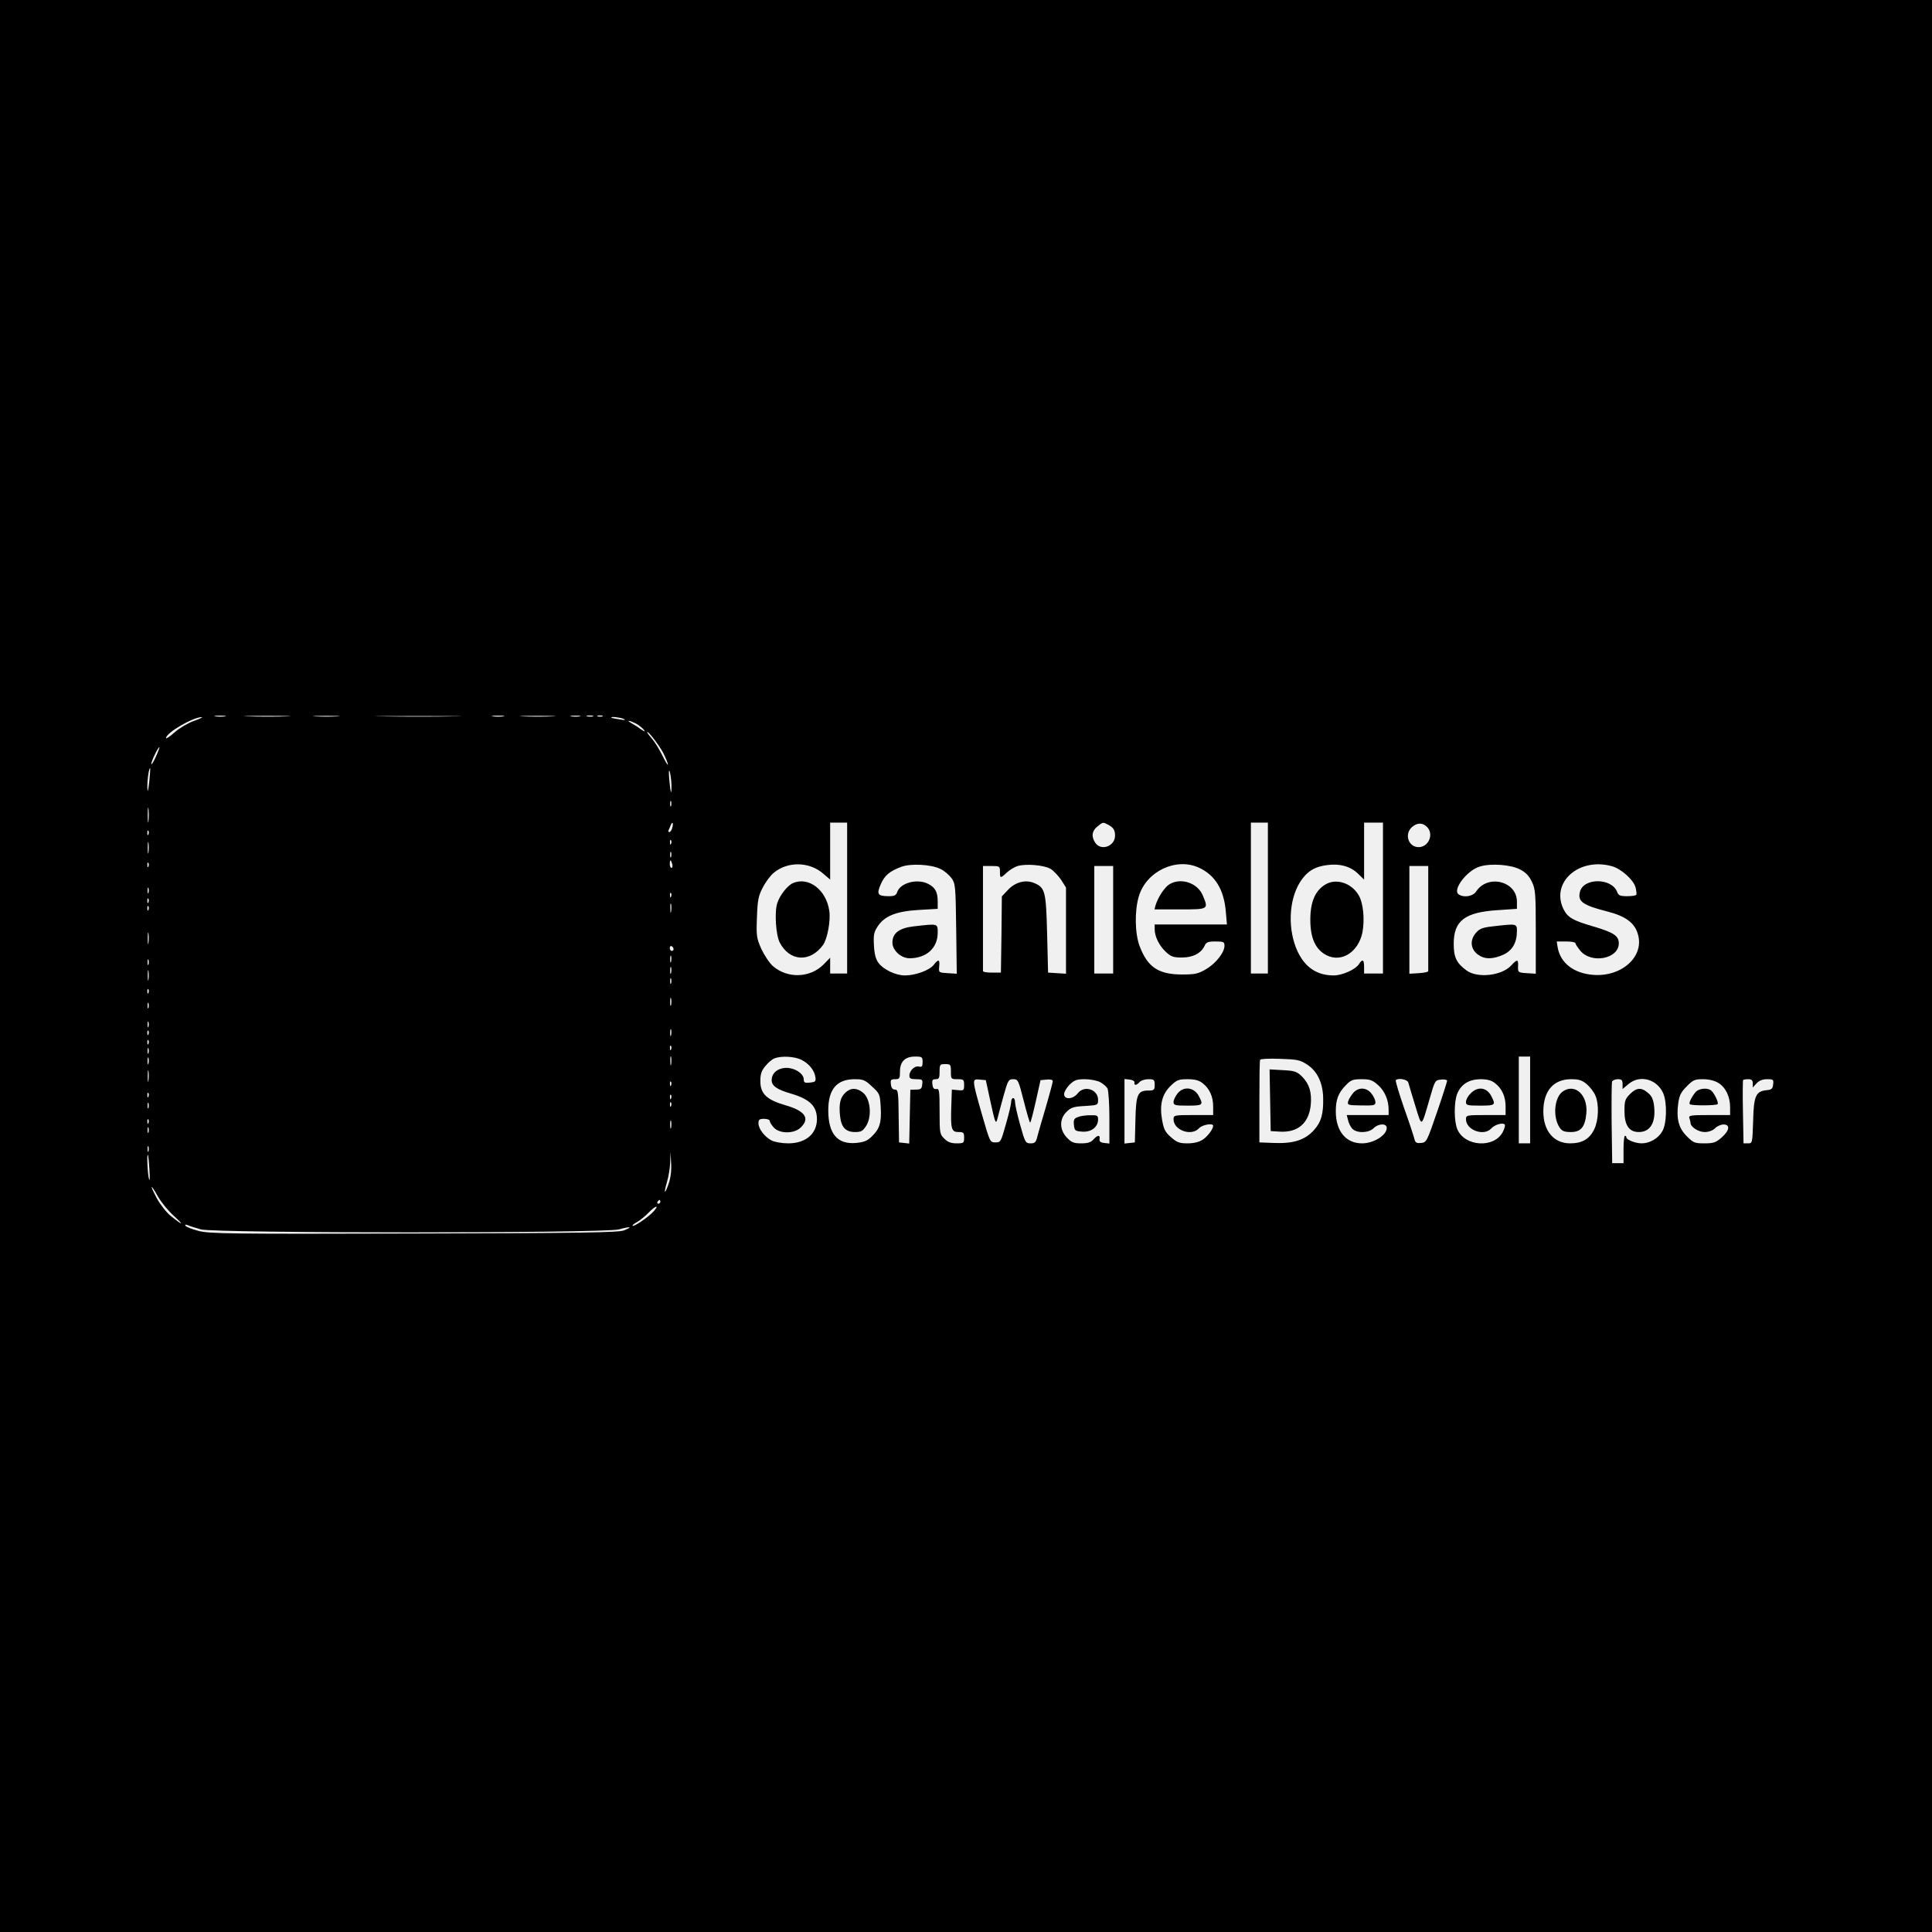
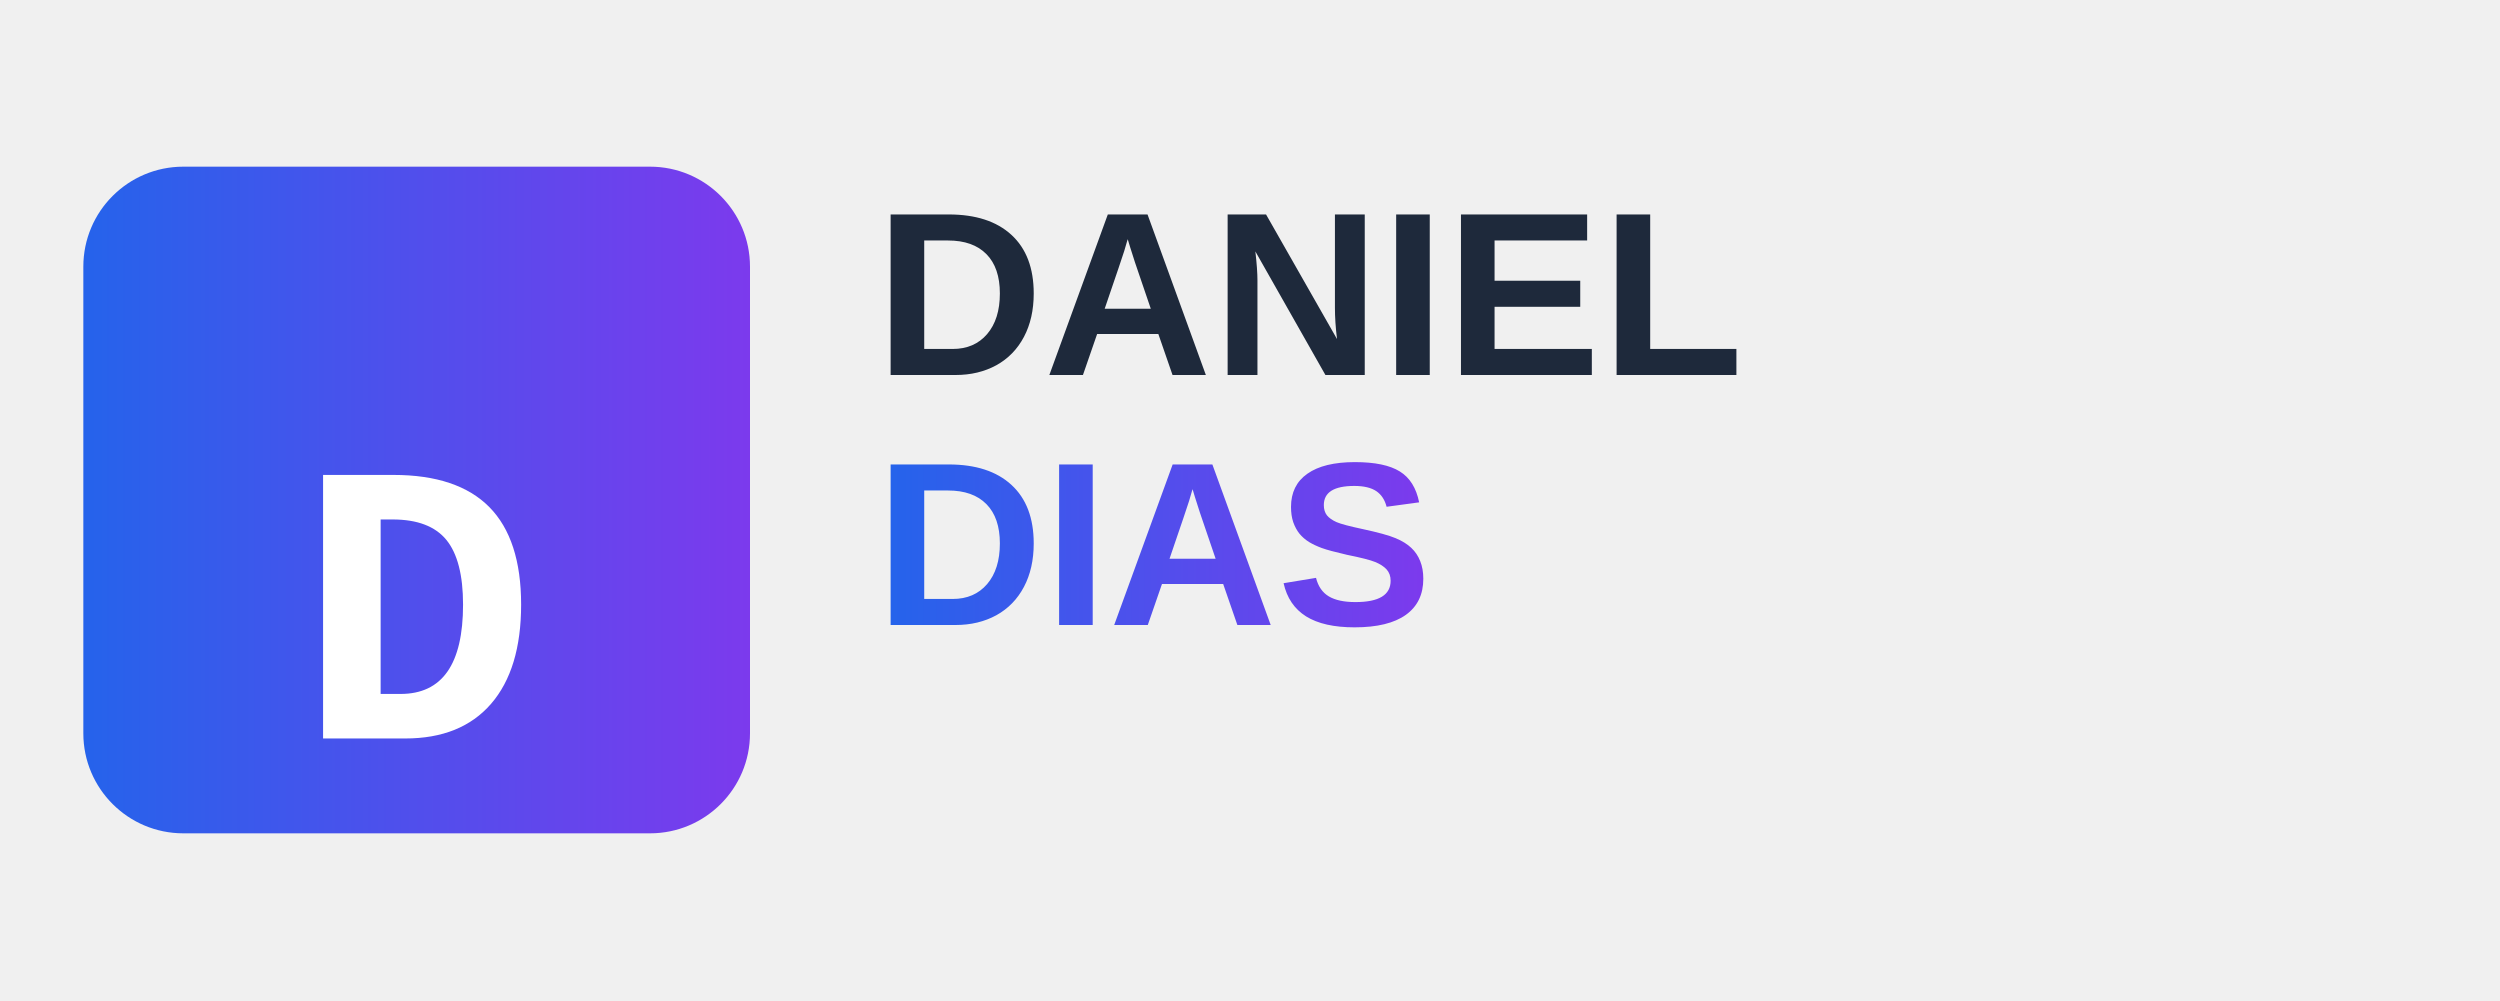
- <svg xmlns="http://www.w3.org/2000/svg" version="1.0" width="1024pt" height="1024pt" viewBox="0 0 1024 1024" preserveAspectRatio="xMidYMid meet">
-   <g transform="translate(0,1024) scale(0.1,-0.1)" fill="#000000" stroke="none">
-     <path d="M0 5120 l0 -5120 5120 0 5120 0 0 5120 0 5120 -5120 0 -5120 0 0 -5120z m1193 1323 c-13 -2 -35 -2 -50 0 -16 2 -5 4 22 4 28 0 40 -2 28 -4z m325 0 c-53 -2 -143 -2 -200 0 -57 1 -13 3 97 3 110 0 156 -2 103 -3z m270 0 c-32 -2 -84 -2 -115 0 -32 2 -6 3 57 3 63 0 89 -1 58 -3z m615 0 c-100 -2 -266 -2 -370 0 -103 1 -21 2 182 2 204 0 288 -1 188 -2z m265 0 c-16 -2 -40 -2 -55 0 -16 2 -3 4 27 4 30 0 43 -2 28 -4z m260 0 c-43 -2 -113 -2 -155 0 -43 1 -8 3 77 3 85 0 120 -2 78 -3z m145 0 c-13 -2 -33 -2 -45 0 -13 2 -3 4 22 4 25 0 35 -2 23 -4z m70 0 c-7 -2 -21 -2 -30 0 -10 3 -4 5 12 5 17 0 24 -2 18 -5z m50 0 c-7 -2 -19 -2 -25 0 -7 3 -2 5 12 5 14 0 19 -2 13 -5z m-2165 -24 c-31 -11 -77 -38 -102 -60 -25 -23 -46 -36 -46 -31 0 28 144 112 190 111 8 0 -11 -9 -42 -20z m2277 11 c14 -7 8 -8 -20 -3 -22 3 -42 7 -44 9 -9 8 45 2 64 -6z m64 -24 c15 -8 34 -23 42 -32 11 -15 9 -14 -16 2 -16 12 -39 26 -50 32 -29 17 -9 14 24 -2z m147 -158 c13 -26 24 -53 24 -60 0 -7 -13 14 -29 47 -16 33 -41 73 -55 89 -14 16 -26 32 -26 35 1 13 63 -67 86 -111z m-2689 -17 c-12 -27 -23 -45 -25 -41 -3 9 35 90 43 90 2 0 -6 -22 -18 -49z m-36 -136 c-6 -52 -9 -59 -10 -29 -1 41 9 108 15 102 1 -2 -1 -35 -5 -73z m2768 -14 c1 -64 -5 -47 -12 29 -3 39 -2 55 3 40 4 -14 8 -45 9 -69z m-2 -113 c-3 -7 -5 -2 -5 12 0 14 2 19 5 13 2 -7 2 -19 0 -25z m-2770 -80 c-2 -18 -4 -4 -4 32 0 36 2 50 4 33 2 -18 2 -48 0 -65z m2776 -36 c-3 -12 -10 -22 -15 -22 -5 0 -7 3 -5 8 2 4 7 16 11 26 9 25 17 16 9 -12z m927 -372 l0 -400 -45 0 -45 0 0 42 0 42 -34 -35 c-72 -73 -192 -77 -270 -9 -18 16 -45 57 -61 91 -25 57 -27 68 -23 168 3 90 8 114 31 157 14 28 40 63 57 77 74 63 191 61 265 -5 l35 -30 0 151 0 151 45 0 45 0 0 -400z m1383 389 c28 -15 37 -28 37 -58 0 -56 -73 -83 -104 -39 -23 33 -19 64 10 87 31 25 29 24 57 10z m847 -389 l0 -400 -45 0 -45 0 0 400 0 400 45 0 45 0 0 -400z m610 0 l0 -400 -50 0 -50 0 0 35 c0 40 -9 44 -28 14 -17 -27 -88 -59 -133 -59 -88 0 -151 42 -191 126 -54 115 -48 272 12 368 36 57 78 83 145 91 67 9 123 -7 163 -46 l32 -31 0 151 0 151 50 0 50 0 0 -400z m238 372 c31 -40 1 -102 -49 -102 -56 0 -78 73 -32 109 28 23 59 20 81 -7z m-6781 -34 c-3 -8 -6 -5 -6 6 -1 11 2 17 5 13 3 -3 4 -12 1 -19z m0 -95 c-2 -16 -4 -5 -4 22 0 28 2 40 4 28 2 -13 2 -35 0 -50z m2770 45 c-3 -8 -6 -5 -6 6 -1 11 2 17 5 13 3 -3 4 -12 1 -19z m0 -70 c-3 -7 -5 -2 -5 12 0 14 2 19 5 13 2 -7 2 -19 0 -25z m6 -38 c3 -11 1 -20 -4 -20 -5 0 -9 9 -9 20 0 11 2 20 4 20 2 0 6 -9 9 -20z m-2776 -12 c-3 -8 -6 -5 -6 6 -1 11 2 17 5 13 3 -3 4 -12 1 -19z m4196 -13 c21 -9 47 -32 60 -49 21 -30 22 -41 25 -269 l3 -238 -48 3 c-48 3 -48 3 -45 36 4 38 -4 40 -29 8 -23 -29 -97 -56 -153 -56 -49 0 -114 31 -141 68 -13 18 -21 47 -23 92 -3 55 0 70 20 100 36 55 98 80 216 87 l102 6 0 39 c0 50 -13 74 -50 93 -58 30 -149 6 -165 -44 -5 -16 -15 -21 -43 -21 -60 0 -67 10 -44 63 21 48 48 70 110 93 48 18 156 13 205 -11z m585 0 c16 -10 41 -36 56 -58 l26 -41 0 -229 0 -228 -47 3 -48 3 -5 205 c-6 227 -10 245 -69 270 -46 19 -99 5 -138 -36 l-33 -35 -2 -202 -3 -202 -47 0 c-27 0 -48 3 -48 8 0 4 0 131 0 282 l0 275 45 0 c43 0 45 -1 45 -30 0 -36 2 -37 36 -5 15 14 41 30 58 35 44 13 139 5 174 -15z m787 6 c86 -40 132 -116 142 -232 l6 -69 -192 0 -191 0 0 -25 c0 -39 24 -87 59 -120 28 -26 40 -30 86 -30 58 0 102 23 120 63 8 18 18 22 57 22 43 0 48 -2 48 -23 0 -35 -46 -94 -98 -124 -41 -24 -57 -28 -127 -28 -125 0 -183 39 -225 151 -25 67 -27 187 -4 263 39 133 198 208 319 152z m1701 -9 c30 -15 48 -34 63 -65 19 -40 21 -60 21 -266 l0 -222 -47 3 c-47 3 -48 4 -47 36 2 39 -4 40 -38 3 -51 -53 -179 -67 -236 -24 -53 39 -67 70 -67 141 0 122 59 167 233 178 l102 7 0 38 c0 109 -155 147 -216 54 -17 -26 -64 -34 -92 -16 -37 23 44 130 114 149 59 17 162 9 210 -16z m487 17 c49 -13 115 -72 126 -113 4 -17 6 -34 4 -38 -2 -5 -24 -8 -49 -8 -37 0 -46 4 -53 23 -29 75 -179 75 -197 0 -13 -51 15 -71 145 -104 97 -25 145 -60 162 -120 36 -118 -85 -228 -237 -216 -102 8 -173 62 -188 145 l-5 32 49 0 c28 0 50 -4 50 -9 0 -5 12 -23 26 -40 59 -71 204 -43 204 39 0 40 -28 58 -133 89 -113 33 -138 48 -161 94 -67 142 84 274 257 226z m-2643 -284 l0 -285 -50 0 -50 0 0 285 0 285 50 0 50 0 0 -285z m1670 10 c0 -151 0 -278 0 -282 0 -5 -22 -9 -50 -11 l-50 -3 0 285 0 286 50 0 50 0 0 -275z m-6783 133 c-3 -7 -5 -2 -5 12 0 14 2 19 5 13 2 -7 2 -19 0 -25z m2770 -20 c-3 -8 -6 -5 -6 6 -1 11 2 17 5 13 3 -3 4 -12 1 -19z m-2770 -30 c-3 -8 -6 -5 -6 6 -1 11 2 17 5 13 3 -3 4 -12 1 -19z m2770 -50 c-2 -13 -4 -5 -4 17 -1 22 1 32 4 23 2 -10 2 -28 0 -40z m-2770 10 c-3 -8 -6 -5 -6 6 -1 11 2 17 5 13 3 -3 4 -12 1 -19z m0 -175 c-2 -16 -4 -5 -4 22 0 28 2 40 4 28 2 -13 2 -35 0 -50z m2783 -34 c0 -5 -4 -9 -10 -9 -5 0 -10 7 -10 16 0 8 5 12 10 9 6 -3 10 -10 10 -16z m-13 -66 c-3 -10 -5 -4 -5 12 0 17 2 24 5 18 2 -7 2 -21 0 -30z m-2770 -15 c-3 -7 -5 -2 -5 12 0 14 2 19 5 13 2 -7 2 -19 0 -25z m2770 -45 c-3 -10 -5 -4 -5 12 0 17 2 24 5 18 2 -7 2 -21 0 -30z m-2770 -35 c-2 -13 -4 -3 -4 22 0 25 2 35 4 23 2 -13 2 -33 0 -45z m2770 -20 c-3 -7 -5 -2 -5 12 0 14 2 19 5 13 2 -7 2 -19 0 -25z m-2770 -50 c-3 -8 -6 -5 -6 6 -1 11 2 17 5 13 3 -3 4 -12 1 -19z m2770 -65 c-3 -10 -5 -2 -5 17 0 19 2 27 5 18 2 -10 2 -26 0 -35z m-2770 -15 c-3 -7 -5 -2 -5 12 0 14 2 19 5 13 2 -7 2 -19 0 -25z m0 -100 c-3 -7 -5 -2 -5 12 0 14 2 19 5 13 2 -7 2 -19 0 -25z m2770 -45 c-3 -10 -5 -4 -5 12 0 17 2 24 5 18 2 -7 2 -21 0 -30z m-2770 5 c-3 -8 -6 -5 -6 6 -1 11 2 17 5 13 3 -3 4 -12 1 -19z m0 -50 c-3 -8 -6 -5 -6 6 -1 11 2 17 5 13 3 -3 4 -12 1 -19z m2770 -30 c-3 -8 -6 -5 -6 6 -1 11 2 17 5 13 3 -3 4 -12 1 -19z m-2770 -20 c-3 -7 -5 -2 -5 12 0 14 2 19 5 13 2 -7 2 -19 0 -25z m2770 -60 c-2 -13 -4 -5 -4 17 -1 22 1 32 4 23 2 -10 2 -28 0 -40z m-2770 5 c-3 -10 -5 -4 -5 12 0 17 2 24 5 18 2 -7 2 -21 0 -30z m3462 19 c40 -20 68 -56 73 -92 3 -22 -1 -25 -29 -28 -27 -3 -33 0 -33 17 0 30 -46 61 -91 61 -46 0 -79 -27 -79 -65 0 -30 28 -50 101 -71 102 -30 139 -67 139 -137 -1 -77 -60 -127 -152 -127 -33 0 -72 7 -88 15 -37 19 -70 62 -70 91 0 20 5 24 30 24 17 0 30 -5 30 -12 0 -6 10 -22 22 -35 31 -33 109 -33 143 2 49 48 22 87 -82 117 -100 29 -133 61 -133 128 0 38 6 55 27 80 14 18 36 36 47 40 36 15 109 11 145 -8z m641 -11 c0 -23 -4 -28 -19 -24 -22 6 -51 -21 -51 -48 0 -15 7 -19 36 -19 33 0 35 -2 32 -27 -2 -24 -8 -28 -33 -28 l-30 -1 -3 -142 -3 -143 -27 3 -27 3 -2 140 c-1 128 -3 140 -20 140 -12 0 -19 9 -21 28 -3 23 0 27 22 27 24 0 26 4 26 40 0 27 7 47 20 60 13 13 33 20 60 20 37 0 40 -2 40 -29z m3220 -201 l0 -230 -30 0 -30 0 0 230 0 230 30 0 30 0 0 -230z m-1181 187 c53 -35 82 -96 84 -175 2 -85 -10 -129 -49 -172 -47 -52 -108 -72 -210 -68 l-79 3 0 215 c0 118 1 219 4 223 2 5 49 7 105 5 93 -3 107 -6 145 -31z m-1889 -37 c0 -39 1 -40 35 -40 32 0 35 -2 35 -31 0 -28 -2 -30 -32 -27 l-33 3 -3 -90 c-4 -119 1 -135 38 -135 27 0 30 -3 30 -30 0 -28 -2 -30 -40 -30 -30 0 -47 7 -65 25 -24 23 -25 30 -25 145 0 110 -2 121 -17 118 -13 -2 -19 5 -21 25 -3 22 1 27 17 27 18 0 21 6 21 40 0 38 2 40 30 40 28 0 30 -2 30 -40z m-4253 -47 c-2 -16 -4 -5 -4 22 0 28 2 40 4 28 2 -13 2 -35 0 -50z m3835 -32 c41 -37 42 -41 46 -110 5 -81 -6 -116 -49 -156 -22 -22 -41 -29 -83 -33 -98 -8 -146 49 -146 173 0 111 44 164 138 165 48 0 57 -4 94 -39z m629 -86 c22 -101 27 -115 34 -90 4 17 19 72 33 123 24 86 27 92 52 92 26 0 28 -5 56 -115 16 -63 31 -115 34 -115 3 0 16 51 30 113 l25 112 33 3 c18 2 32 -1 32 -8 0 -6 -15 -63 -34 -128 -19 -64 -40 -136 -46 -159 -9 -38 -14 -43 -38 -43 -26 0 -29 4 -55 98 -15 53 -27 107 -27 120 0 29 -20 29 -21 0 0 -13 -13 -66 -28 -118 -26 -92 -27 -95 -55 -95 -29 0 -29 1 -72 150 -53 186 -53 187 -12 183 l33 -3 26 -120z m579 110 c16 -8 34 -24 40 -34 5 -11 10 -81 10 -156 l0 -136 -27 3 c-20 2 -27 8 -25 21 4 23 -11 22 -33 -3 -13 -15 -31 -20 -65 -20 -39 0 -51 5 -75 30 -40 42 -41 99 -2 137 23 23 37 28 97 31 69 4 70 5 70 33 0 55 -73 79 -108 34 -25 -32 -72 -35 -72 -4 0 11 13 34 29 50 25 24 37 29 81 29 28 0 64 -7 80 -15z m183 -2 c-4 -18 12 -16 27 2 7 8 28 15 46 15 31 0 34 -3 34 -30 0 -27 -3 -30 -33 -30 -57 0 -66 -20 -69 -155 l-3 -120 -27 -3 -28 -3 0 171 0 171 28 -3 c15 -2 26 -8 25 -15z m361 -4 c37 -29 56 -71 56 -124 l0 -45 -105 0 c-101 0 -105 -1 -105 -22 0 -59 95 -92 135 -48 17 19 75 29 75 13 -1 -19 -29 -56 -56 -74 -19 -12 -46 -19 -80 -19 -43 0 -56 5 -88 33 -31 27 -38 42 -47 93 -14 81 1 137 48 181 30 29 41 33 87 33 39 0 61 -6 80 -21z m930 -10 c35 -31 56 -79 56 -131 l0 -28 -111 0 -111 0 7 -27 c3 -16 14 -36 22 -45 23 -25 87 -24 113 2 26 26 70 27 70 2 0 -39 -69 -82 -131 -82 -86 0 -139 65 -139 170 0 62 13 97 53 138 27 28 37 32 84 32 44 0 58 -5 87 -31z m160 14 c3 -10 19 -65 37 -123 36 -117 31 -120 76 35 28 98 29 100 61 103 18 2 32 -1 32 -6 0 -5 -24 -81 -54 -168 -53 -154 -55 -159 -84 -162 -24 -2 -30 1 -35 20 -3 13 -27 87 -55 165 -27 78 -47 145 -44 148 13 13 61 4 66 -12z m460 -4 c37 -29 56 -71 56 -124 l0 -45 -105 0 c-101 0 -105 -1 -105 -22 0 -58 95 -92 134 -49 19 21 63 33 72 20 2 -5 -2 -22 -11 -39 -45 -87 -202 -78 -241 15 -18 44 -18 146 0 189 21 50 62 75 122 76 37 0 59 -6 78 -21z m487 -6 c17 -15 38 -42 45 -60 20 -47 17 -130 -6 -178 -25 -52 -64 -75 -128 -75 -87 0 -142 66 -142 169 0 109 54 171 147 171 41 0 58 -5 84 -27z m189 1 l0 -26 31 26 c61 52 153 26 185 -50 21 -51 18 -162 -6 -201 -22 -38 -67 -63 -109 -63 -33 0 -81 19 -81 32 0 4 -3 8 -7 8 -5 0 -8 -33 -8 -72 l0 -73 -30 0 -30 0 -3 210 c-1 115 0 215 2 222 3 7 17 13 31 13 20 0 25 -5 25 -26z m508 6 c39 -24 62 -73 62 -130 l0 -40 -111 0 c-97 0 -110 -2 -105 -16 3 -9 6 -20 6 -25 0 -22 42 -49 75 -49 22 0 43 8 55 20 11 11 31 20 45 20 37 0 32 -32 -10 -69 -31 -27 -43 -31 -92 -31 -51 0 -58 3 -93 38 -43 43 -56 93 -45 175 6 42 15 59 45 89 33 34 43 38 86 38 31 0 61 -7 82 -20z m182 -2 l0 -22 20 22 c14 15 33 22 56 22 33 0 35 -2 32 -27 -2 -23 -8 -29 -34 -31 -58 -6 -69 -30 -72 -163 -4 -118 -4 -119 -27 -119 l-24 0 -3 166 c-2 91 -1 168 1 170 2 2 15 4 28 4 17 0 23 -6 23 -22z m-5733 -10 c-3 -8 -6 -5 -6 6 -1 11 2 17 5 13 3 -3 4 -12 1 -19z m-2770 -60 c-3 -8 -6 -5 -6 6 -1 11 2 17 5 13 3 -3 4 -12 1 -19z m2770 -10 c-3 -8 -6 -5 -6 6 -1 11 2 17 5 13 3 -3 4 -12 1 -19z m-2770 -50 c-3 -7 -5 -2 -5 12 0 14 2 19 5 13 2 -7 2 -19 0 -25z m2770 10 c-3 -8 -6 -5 -6 6 -1 11 2 17 5 13 3 -3 4 -12 1 -19z m-2770 -90 c-3 -8 -6 -5 -6 6 -1 11 2 17 5 13 3 -3 4 -12 1 -19z m2770 -25 c-3 -10 -5 -2 -5 17 0 19 2 27 5 18 2 -10 2 -26 0 -35z m-2770 -25 c-3 -7 -5 -2 -5 12 0 14 2 19 5 13 2 -7 2 -19 0 -25z m0 -100 c-3 -7 -5 -2 -5 12 0 14 2 19 5 13 2 -7 2 -19 0 -25z m2758 -169 c-22 -64 -29 -59 -10 6 8 26 16 73 17 104 l2 56 3 -58 c3 -37 -2 -77 -12 -108z m-2753 71 c3 -42 2 -64 -2 -50 -8 25 -13 137 -6 129 2 -2 6 -38 8 -79z m46 -143 c17 -30 54 -75 84 -102 57 -52 48 -52 -18 1 -22 18 -55 60 -73 93 -40 75 -34 81 7 8z m2662 -27 c0 -5 -5 -10 -11 -10 -5 0 -7 5 -4 10 3 6 8 10 11 10 2 0 4 -4 4 -10z m-36 -51 c-26 -29 -104 -82 -111 -76 -3 3 8 12 24 20 15 9 43 31 62 51 36 37 58 42 25 5z m-2399 -95 c76 -21 2135 -21 2215 0 64 17 75 14 28 -5 -27 -12 -228 -15 -1113 -17 -982 -3 -1086 -1 -1143 14 -34 9 -65 21 -69 27 -4 7 0 8 13 3 10 -5 42 -14 69 -22z" />
-     <path d="M4204 5560 c-29 -12 -70 -63 -84 -106 -16 -46 -8 -170 13 -210 52 -100 160 -107 229 -13 23 31 42 132 33 184 -17 109 -108 179 -191 145z" />
-     <path d="M7023 5551 c-53 -33 -78 -92 -78 -186 0 -99 28 -159 88 -189 79 -38 166 18 188 121 13 68 5 155 -19 197 -39 67 -121 93 -179 57z" />
-     <path d="M4842 5330 c-76 -9 -112 -36 -112 -86 0 -42 47 -84 93 -83 88 1 147 55 147 135 0 50 3 49 -128 34z" />
-     <path d="M6198 5553 c-26 -16 -59 -67 -73 -110 l-6 -23 135 0 c153 0 152 0 121 74 -28 67 -116 96 -177 59z" />
-     <path d="M7911 5330 c-53 -6 -69 -12 -88 -34 -38 -44 -27 -97 24 -124 31 -17 72 -14 121 8 48 22 72 64 72 125 0 40 0 40 -129 25z" />
-     <path d="M6732 4409 l3 -164 50 -3 c94 -5 152 45 162 140 7 68 -8 115 -48 154 -26 25 -39 29 -100 32 l-70 4 3 -163z" />
-     <path d="M4482 4450 c-28 -26 -36 -58 -30 -121 6 -63 29 -89 80 -89 32 0 41 5 59 33 31 49 23 141 -15 174 -33 28 -65 29 -94 3z" />
-     <path d="M5712 4319 c-19 -7 -23 -15 -20 -41 3 -31 6 -33 45 -36 47 -3 83 24 83 65 0 21 -5 23 -42 22 -24 0 -53 -4 -66 -10z" />
-     <path d="M6241 4444 c-12 -15 -21 -35 -21 -45 0 -17 8 -19 75 -19 80 0 84 3 60 49 -25 49 -82 56 -114 15z" />
-     <path d="M7173 4448 c-11 -13 -24 -33 -27 -44 -6 -21 -3 -22 69 -23 67 -1 75 0 75 17 0 11 -9 31 -21 46 -26 33 -68 35 -96 4z" />
-     <path d="M7795 4445 c-14 -13 -25 -33 -25 -45 0 -18 6 -20 75 -20 80 0 84 3 60 49 -24 48 -72 55 -110 16z" />
-     <path d="M8283 4455 c-45 -32 -54 -134 -17 -191 13 -19 25 -24 60 -24 53 0 75 26 82 99 9 97 -60 161 -125 116z" />
-     <path d="M8639 4441 c-26 -26 -29 -37 -29 -89 0 -76 24 -112 76 -112 61 0 91 50 81 138 -4 34 -12 53 -32 69 -35 31 -61 29 -96 -6z" />
-     <path d="M8988 4453 c-23 -27 -39 -61 -31 -66 14 -8 142 -7 147 1 6 10 -21 64 -37 74 -21 14 -63 8 -79 -9z" />
+ <svg xmlns="http://www.w3.org/2000/svg" viewBox="0 0 300 120">
+   <defs>
+     <linearGradient id="corpGrad" x1="0%" y1="0%" x2="100%" y2="0%">
+       <stop offset="0%" style="stop-color:#2563eb;stop-opacity:1" />
+       <stop offset="100%" style="stop-color:#7c3aed;stop-opacity:1" />
+     </linearGradient>
+   </defs>
+   <g style="fill:rgb(0, 0, 0);stroke:none;color:rgb(251, 251, 254);stroke-width:1px;stroke-linecap:butt;stroke-linejoin:miter;opacity:1;font-family:&quot;Anthropic Sans&quot;, -apple-system, BlinkMacSystemFont, &quot;Segoe UI&quot;, sans-serif;font-size:16px;font-weight:400;text-anchor:start;dominant-baseline:auto">
+     <rect x="10" y="20" width="80" height="80" rx="12" fill="url(#corpGrad)" style="stroke:none;color:rgb(251, 251, 254);stroke-width:1px;stroke-linecap:butt;stroke-linejoin:miter;opacity:1;font-family:&quot;Anthropic Sans&quot;, -apple-system, BlinkMacSystemFont, &quot;Segoe UI&quot;, sans-serif;font-size:16px;font-weight:400;text-anchor:start;dominant-baseline:auto" />
+     <text x="50" y="75" font-family="'Courier New', monospace" font-size="48" font-weight="bold" text-anchor="middle" fill="white" dominant-baseline="middle" style="fill:rgb(255, 255, 255);stroke:none;color:rgb(251, 251, 254);stroke-width:1px;stroke-linecap:butt;stroke-linejoin:miter;opacity:1;font-family:&quot;Courier New&quot;, monospace;font-size:48px;font-weight:700;text-anchor:middle;dominant-baseline:middle">
+       D
+     </text>
  </g>
+   <text x="105" y="45" font-family="'Segoe UI', Arial, sans-serif" font-size="28" font-weight="bold" fill="#1e293b" style="fill:rgb(30, 41, 59);stroke:none;color:rgb(251, 251, 254);stroke-width:1px;stroke-linecap:butt;stroke-linejoin:miter;opacity:1;font-family:&quot;Segoe UI&quot;, Arial, sans-serif;font-size:28px;font-weight:700;text-anchor:start;dominant-baseline:auto">
+     DANIEL
+   </text>
+   <text x="105" y="75" font-family="'Segoe UI', Arial, sans-serif" font-size="28" font-weight="bold" fill="url(#corpGrad)" style="stroke:none;color:rgb(251, 251, 254);stroke-width:1px;stroke-linecap:butt;stroke-linejoin:miter;opacity:1;font-family:&quot;Segoe UI&quot;, Arial, sans-serif;font-size:28px;font-weight:700;text-anchor:start;dominant-baseline:auto">
+     DIAS
+   </text>
+   <line x1="105" y1="85" x2="290" y2="85" stroke="url(#corpGrad)" stroke-width="2" opacity="0.5" style="fill:rgb(0, 0, 0);color:rgb(251, 251, 254);stroke-width:2px;stroke-linecap:butt;stroke-linejoin:miter;opacity:0.5;font-family:&quot;Anthropic Sans&quot;, -apple-system, BlinkMacSystemFont, &quot;Segoe UI&quot;, sans-serif;font-size:16px;font-weight:400;text-anchor:start;dominant-baseline:auto" />
</svg>
